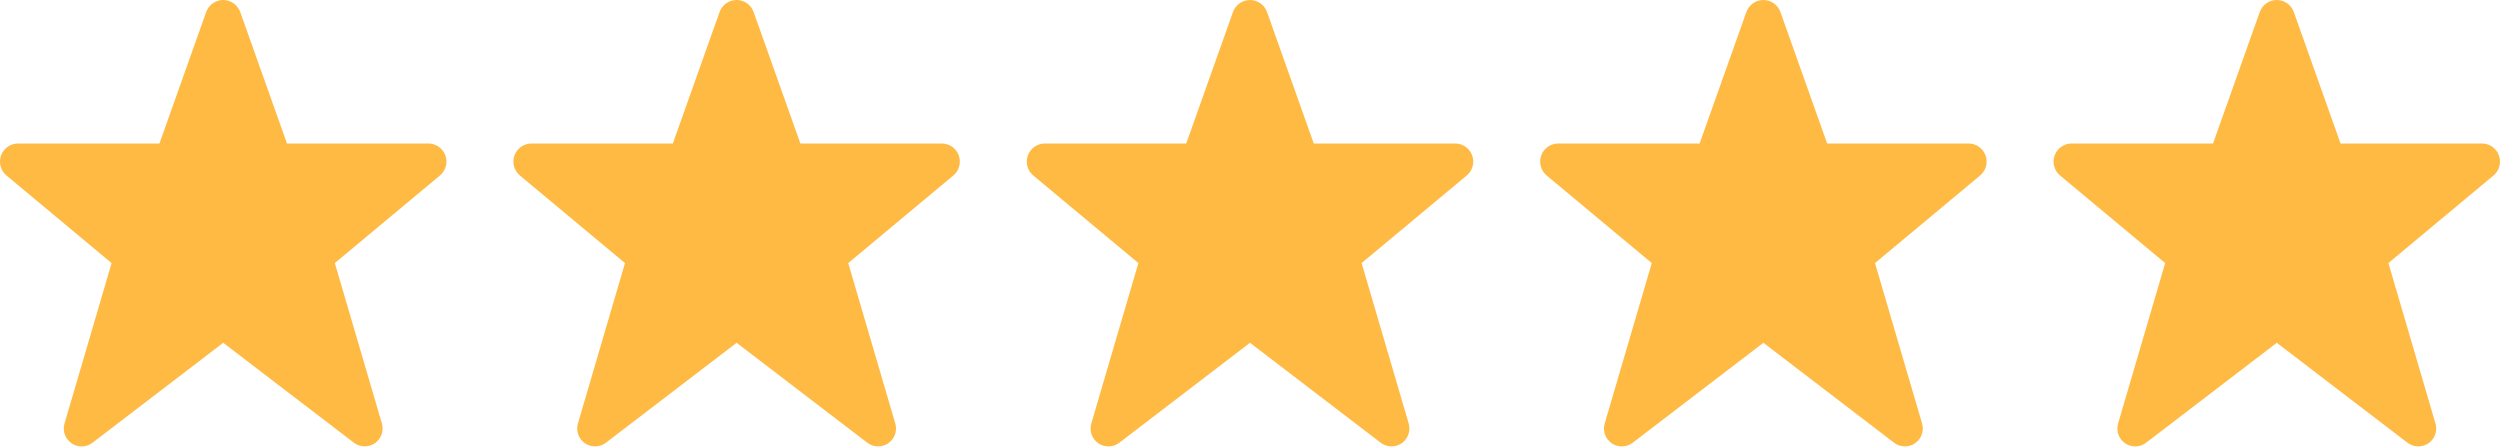
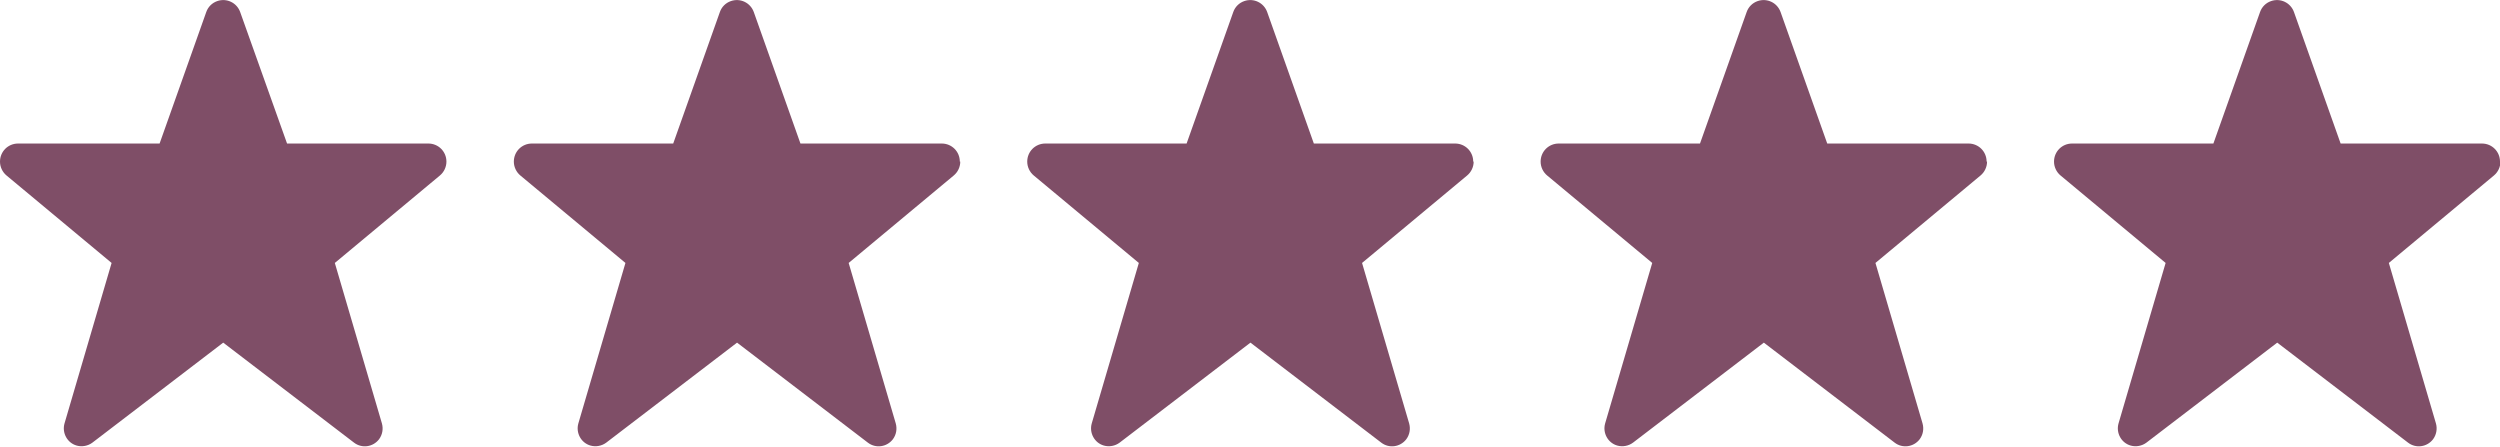
- <svg xmlns="http://www.w3.org/2000/svg" width="112" height="20" fill="none">
-   <path d="M20 7.24a.811.811 0 0 0-.81-.811h-6.333L10.763.539a.81.81 0 0 0-1.526 0l-2.094 5.89H.81a.811.811 0 0 0-.52 1.433L5 11.786l-2.11 7.189a.8.8 0 0 0 1.254.86L10 15.357l5.856 4.478a.801.801 0 0 0 1.254-.86L15 11.785l4.709-3.923A.812.812 0 0 0 20 7.24ZM43 7.24a.811.811 0 0 0-.81-.811h-6.333L33.763.539a.81.81 0 0 0-1.526 0l-2.094 5.89H23.81a.811.811 0 0 0-.52 1.433L28 11.786l-2.11 7.189a.8.8 0 0 0 1.254.86L33 15.357l5.856 4.478a.801.801 0 0 0 1.254-.86L38 11.785l4.709-3.923A.812.812 0 0 0 43 7.24ZM66 7.24a.811.811 0 0 0-.81-.811h-6.333L56.763.539a.81.81 0 0 0-1.526 0l-2.094 5.89H46.81a.811.811 0 0 0-.52 1.433L51 11.786l-2.11 7.189a.8.8 0 0 0 1.254.86L56 15.357l5.856 4.478a.801.801 0 0 0 1.254-.86L61 11.785l4.709-3.923A.812.812 0 0 0 66 7.24ZM89 7.24a.811.811 0 0 0-.81-.811h-6.333L79.763.539a.81.81 0 0 0-1.526 0l-2.094 5.89H69.81a.811.811 0 0 0-.52 1.433L74 11.786l-2.11 7.189a.8.8 0 0 0 1.254.86L79 15.357l5.856 4.478a.801.801 0 0 0 1.254-.86L84 11.785l4.709-3.923A.812.812 0 0 0 89 7.24ZM112 7.24a.811.811 0 0 0-.811-.811h-6.332l-2.094-5.89a.81.81 0 0 0-1.526 0l-2.094 5.89H92.81a.811.811 0 0 0-.52 1.433L97 11.786l-2.11 7.189a.8.8 0 0 0 1.254.86L102 15.357l5.856 4.478a.8.8 0 0 0 1.254-.86l-2.11-7.19 4.709-3.923A.813.813 0 0 0 112 7.24Z" fill="#FFBA43" />
+ <svg xmlns="http://www.w3.org/2000/svg" id="Layer_1" data-name="Layer 1" viewBox="0 0 112 20">
+   <defs>
+     <style>
+       .cls-1 {
+         fill: #7f4e67;
+       }
+     </style>
+   </defs>
+   <path class="cls-1" d="M20,7.24c0-.45-.36-.81-.81-.81h-6.33L10.76.54c-.15-.42-.61-.64-1.03-.49-.23.08-.41.26-.49.49l-2.09,5.89H.81C.36,6.43,0,6.79,0,7.24c0,.24.11.47.29.62l4.71,3.92-2.11,7.19c-.12.42.12.87.54.99.24.07.51.02.71-.13l5.86-4.48,5.86,4.48c.35.27.85.2,1.12-.15.15-.2.2-.46.13-.71l-2.11-7.19,4.71-3.92c.18-.15.29-.38.29-.62ZM43,7.24c0-.45-.36-.81-.81-.81h-6.33l-2.09-5.89c-.15-.42-.61-.64-1.03-.49-.23.08-.41.26-.49.49l-2.09,5.89h-6.33c-.45,0-.81.36-.81.81,0,.24.11.47.29.62l4.71,3.92-2.11,7.19c-.12.42.12.87.54.99.24.07.51.02.71-.13l5.86-4.48,5.86,4.48c.35.27.85.2,1.12-.15.15-.2.2-.46.13-.71l-2.11-7.19,4.71-3.92c.18-.15.29-.38.29-.62ZM66,7.24c0-.45-.36-.81-.81-.81h-6.33l-2.09-5.89c-.15-.42-.61-.64-1.03-.49-.23.08-.41.26-.49.49l-2.09,5.89h-6.33c-.45,0-.81.36-.81.81,0,.24.11.47.29.62l4.71,3.92-2.11,7.19c-.12.42.12.87.54.99.24.07.51.02.71-.13l5.86-4.48,5.86,4.48c.35.27.85.2,1.12-.15.15-.2.2-.46.13-.71l-2.11-7.19,4.71-3.92c.18-.15.29-.38.29-.62ZM89,7.24c0-.45-.36-.81-.81-.81h-6.33l-2.09-5.89c-.15-.42-.61-.64-1.03-.49-.23.08-.41.26-.49.49l-2.09,5.89h-6.33c-.45,0-.81.36-.81.81,0,.24.11.47.29.62l4.71,3.92-2.11,7.19c-.12.42.12.87.54.99.24.07.51.02.71-.13l5.86-4.48,5.86,4.48c.35.27.85.2,1.12-.15.15-.2.2-.46.13-.71l-2.11-7.19,4.71-3.92c.18-.15.29-.38.29-.62ZM112,7.24c0-.45-.36-.81-.81-.81h-6.33l-2.09-5.89c-.15-.42-.61-.64-1.03-.49-.23.08-.41.26-.49.49l-2.09,5.89h-6.33c-.45,0-.81.36-.81.81,0,.24.11.47.29.62l4.71,3.92-2.11,7.19c-.12.42.12.87.54.99.24.07.51.02.71-.13l5.86-4.48,5.86,4.48c.35.27.85.2,1.12-.15.15-.2.2-.47.13-.71l-2.11-7.19,4.71-3.92c.18-.15.29-.38.29-.62Z" />
</svg>
